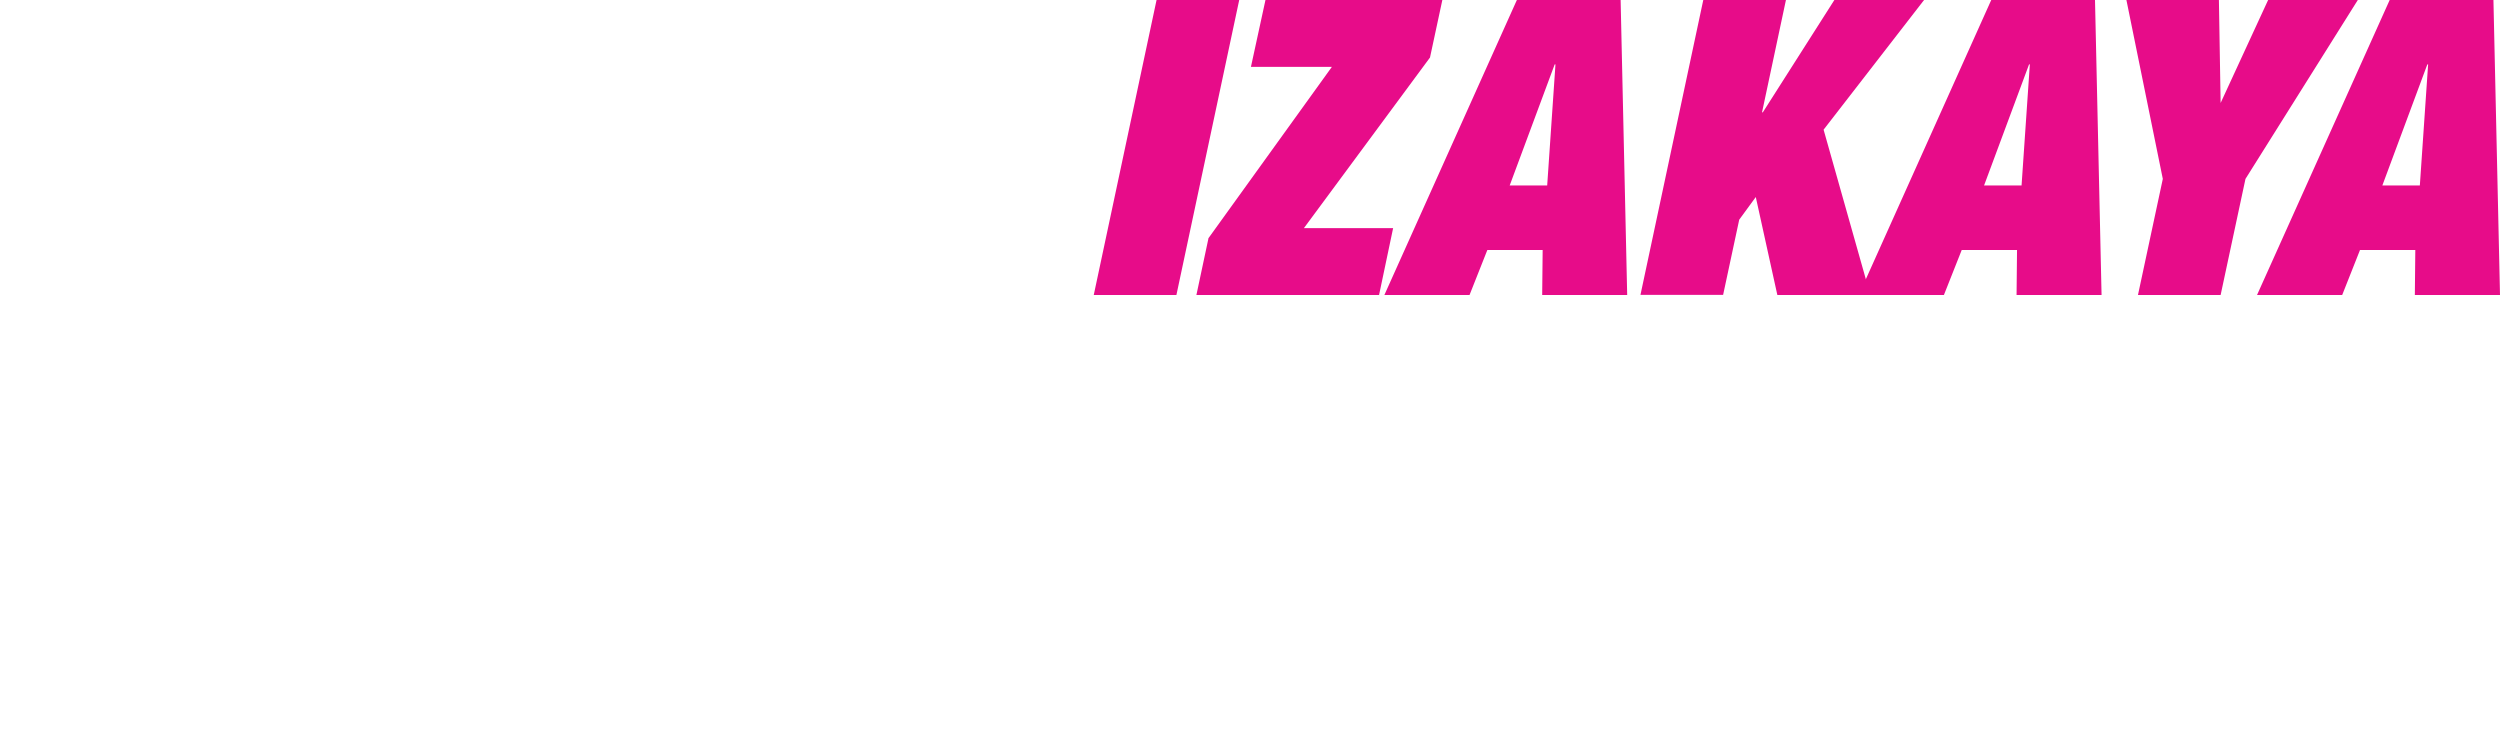
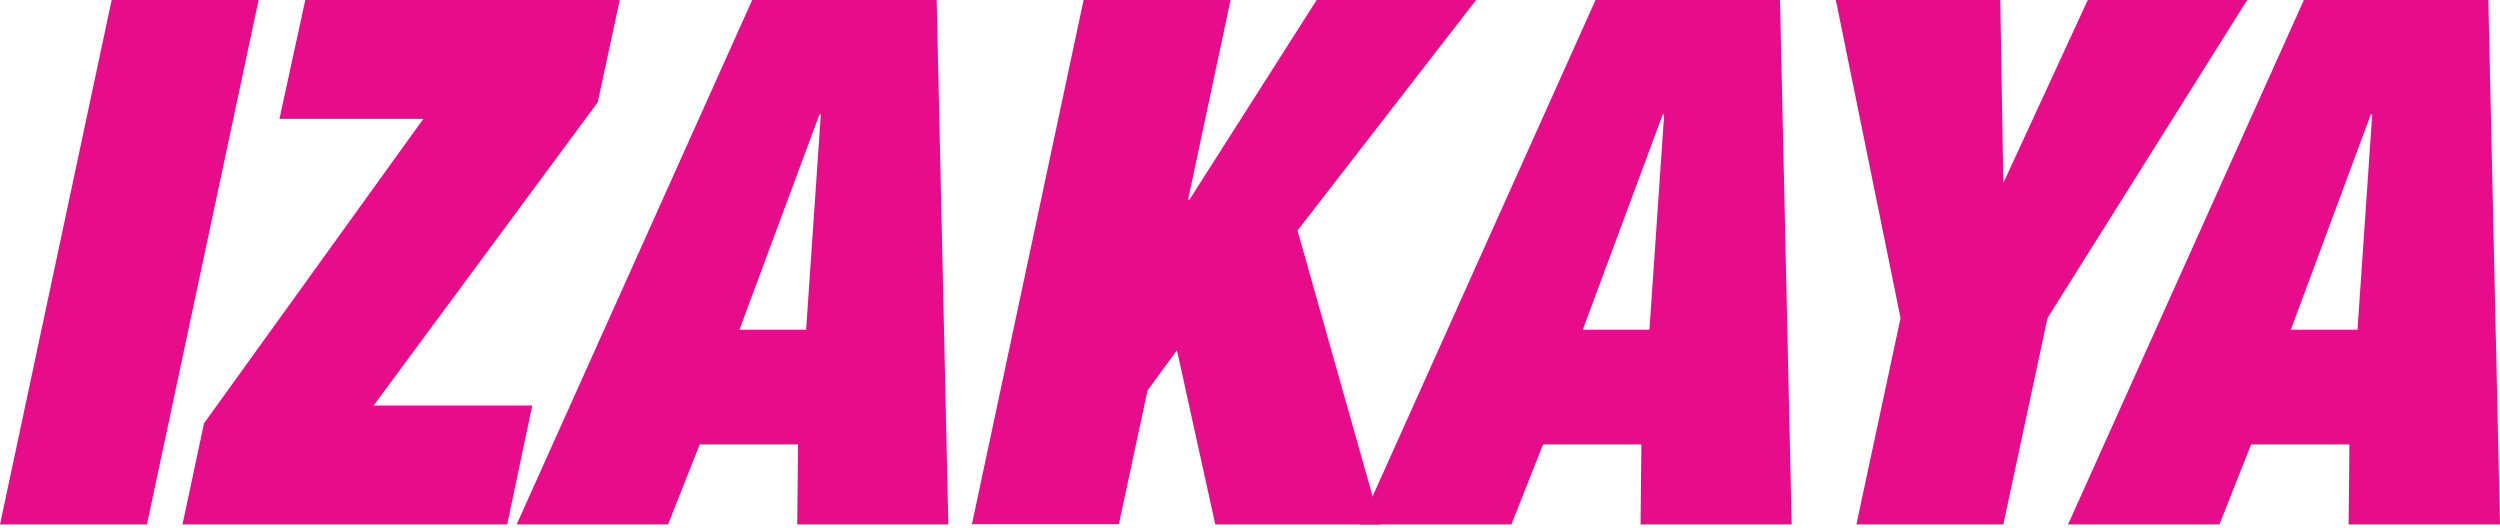
- <svg xmlns="http://www.w3.org/2000/svg" id="Layer_1" data-name="Layer 1" viewBox="0 0 160 48">
+ <svg xmlns="http://www.w3.org/2000/svg" id="Layer_1" data-name="Layer 1" viewBox="70 0 90 19" width="90" height="19">
  <defs>
    <style>
      .cls-1 {
        fill: #e70c89;
      }

      .cls-2 {
        fill: none;
      }
    </style>
  </defs>
  <g>
    <path class="cls-1" d="m70,18.88L74.02,0h5.29l-4.02,18.88h-5.29Z" />
    <path class="cls-1" d="m77.33,15.26l7.91-10.98h-5.18l.93-4.28h11.32l-.79,3.68-8.07,10.92h5.71l-.9,4.28h-11.69l.77-3.62Z" />
    <path class="cls-1" d="m98.7,18.88l.03-2.88h-3.54l-1.14,2.88h-5.45L97.08,0h6.64l.42,18.88h-5.45Zm.32-7.01l.53-7.75h-.05l-2.88,7.75h2.41Z" />
    <path class="cls-1" d="m112.82,7.19l4.58-7.19h5.74l-6.43,8.3,2.99,10.58h-5.95l-1.38-6.27-1.06,1.45-1.03,4.81h-5.29L109.01,0h5.29l-1.53,7.19h.05Z" />
    <path class="cls-1" d="m129.06,18.88l.03-2.88h-3.54l-1.14,2.88h-5.45L127.44,0h6.64l.42,18.88h-5.45Zm.32-7.01l.53-7.75h-.05l-2.88,7.75h2.41Z" />
    <path class="cls-1" d="m145.16,0h5.74l-7.19,11.45-1.59,7.43h-5.29l1.59-7.43-2.33-11.45h5.92l.11,6.59,3.04-6.59Z" />
    <path class="cls-1" d="m154.55,18.88l.03-2.88h-3.54l-1.14,2.88h-5.45L152.94,0h6.64l.42,18.88h-5.45Zm.32-7.01l.53-7.75h-.05l-2.88,7.75h2.41Z" />
  </g>
  <rect class="cls-2" width="160" height="48" />
</svg>
